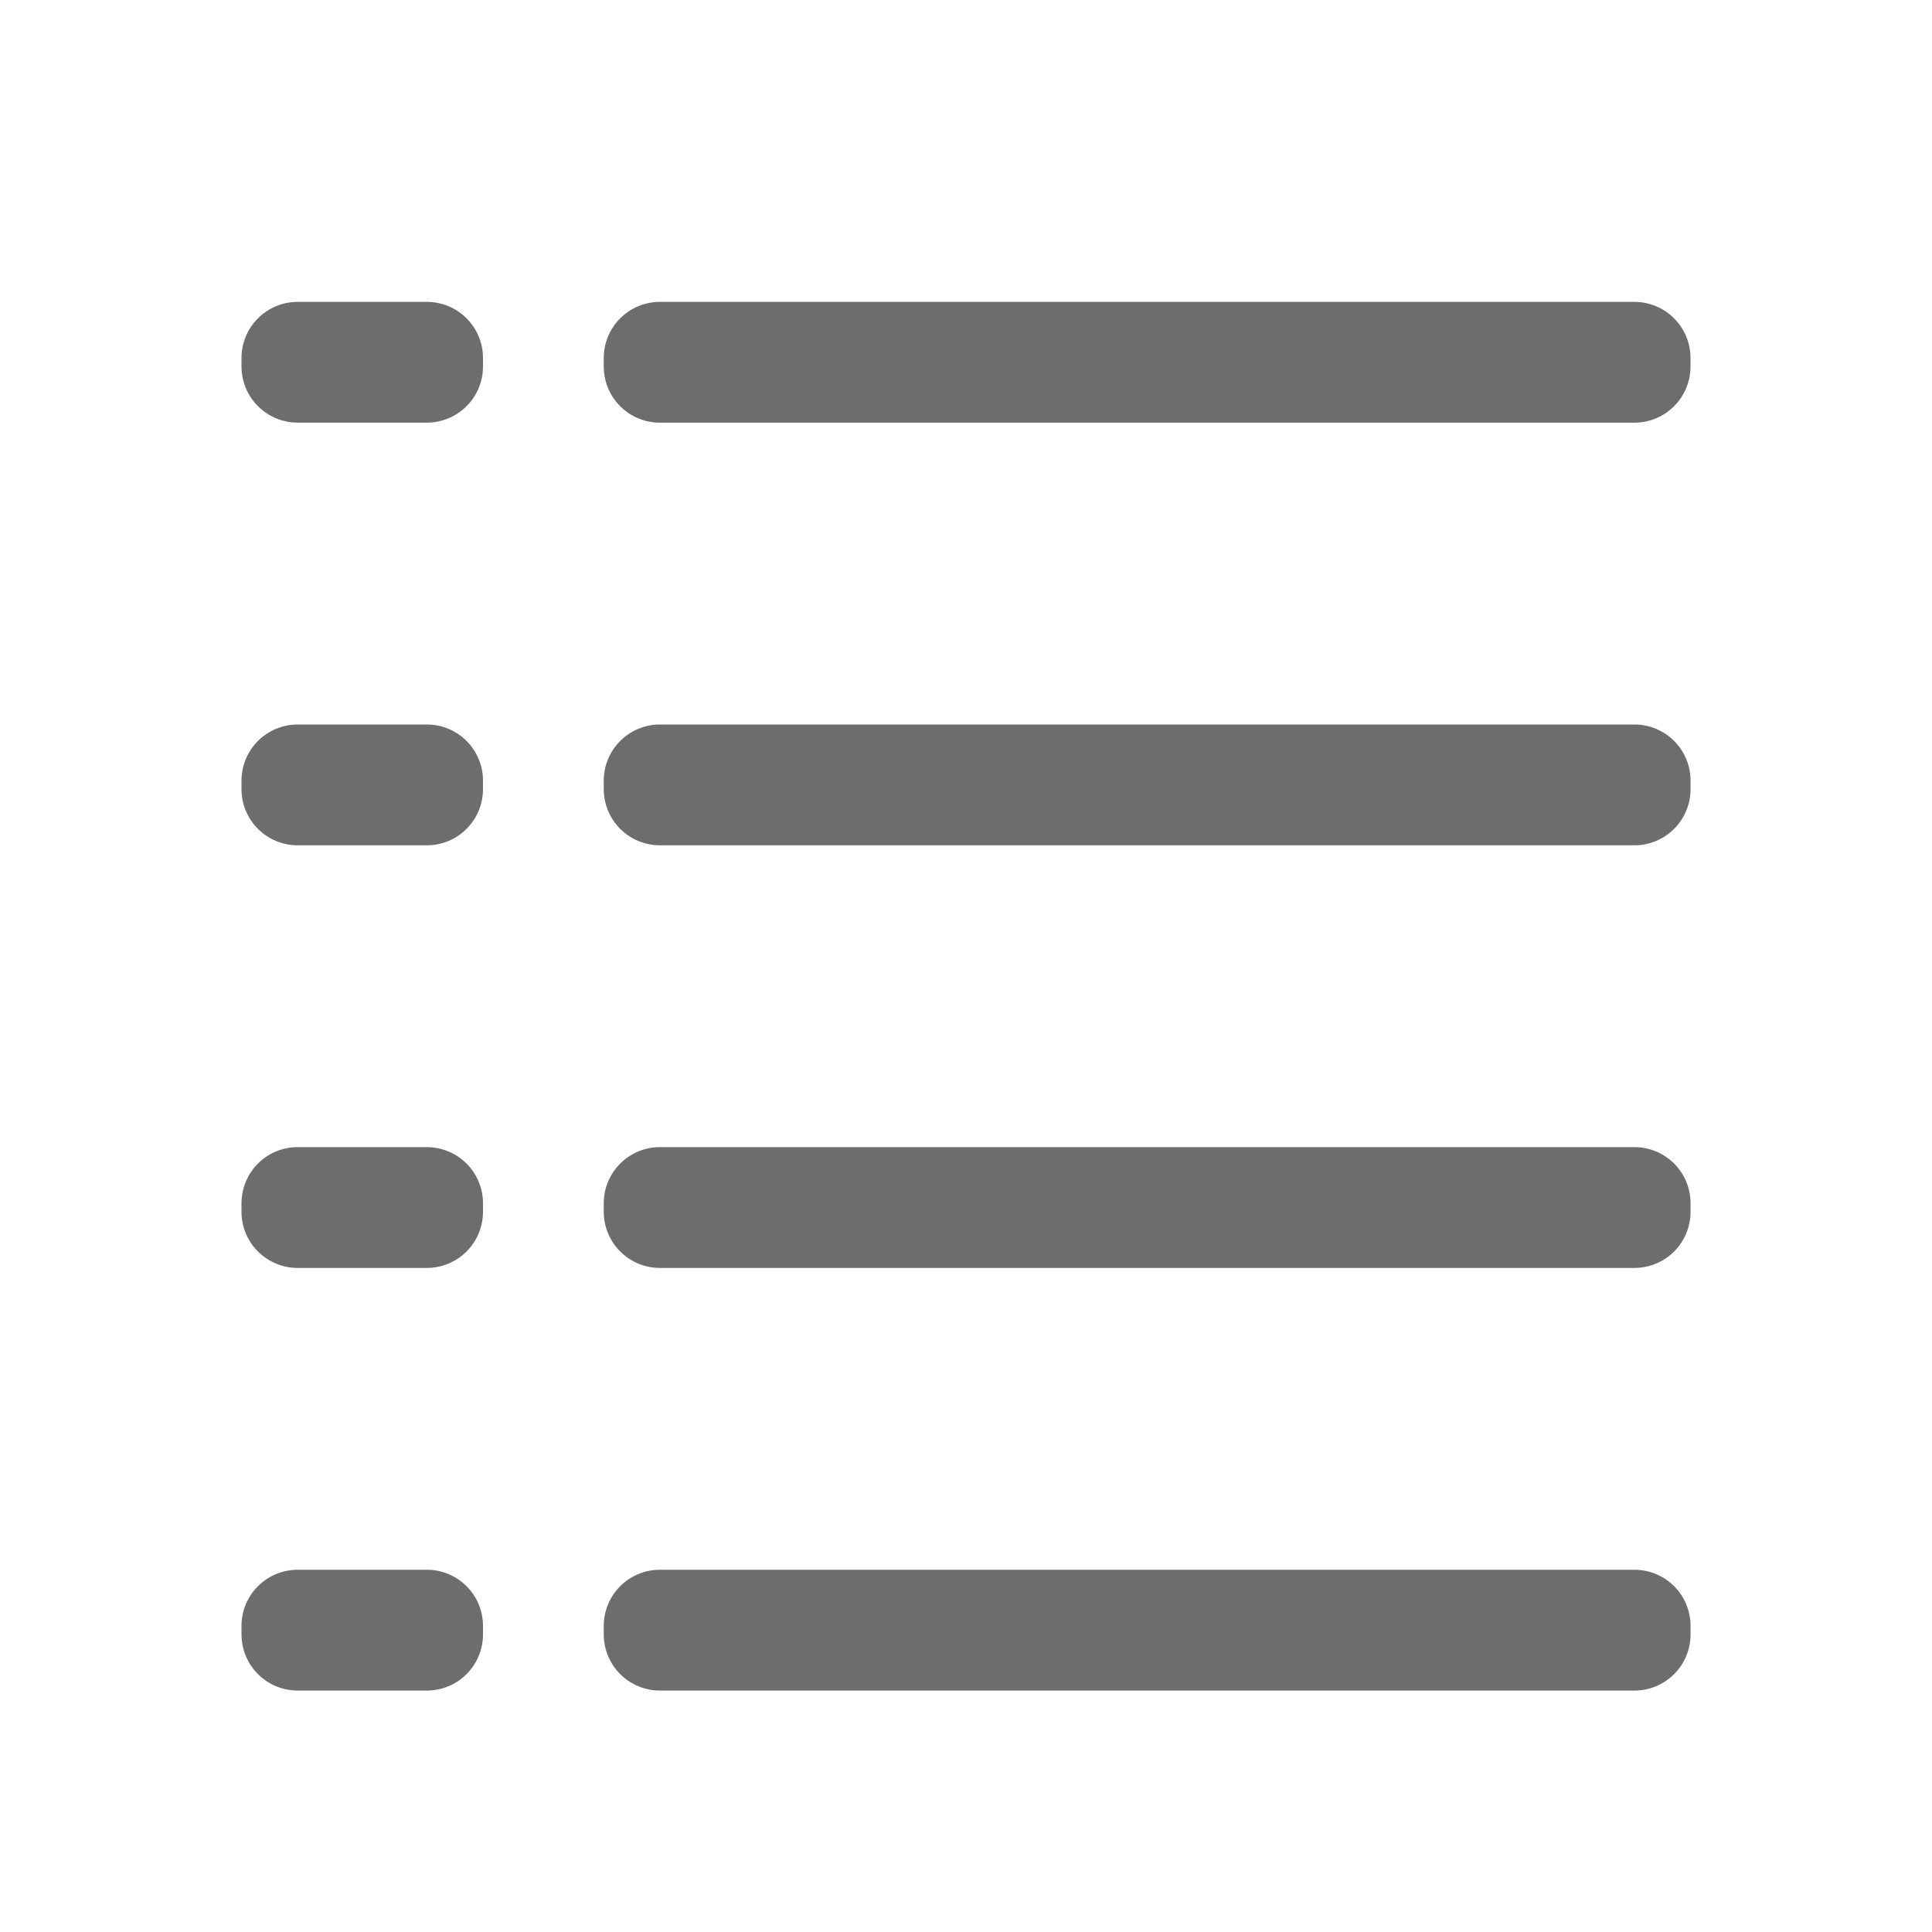
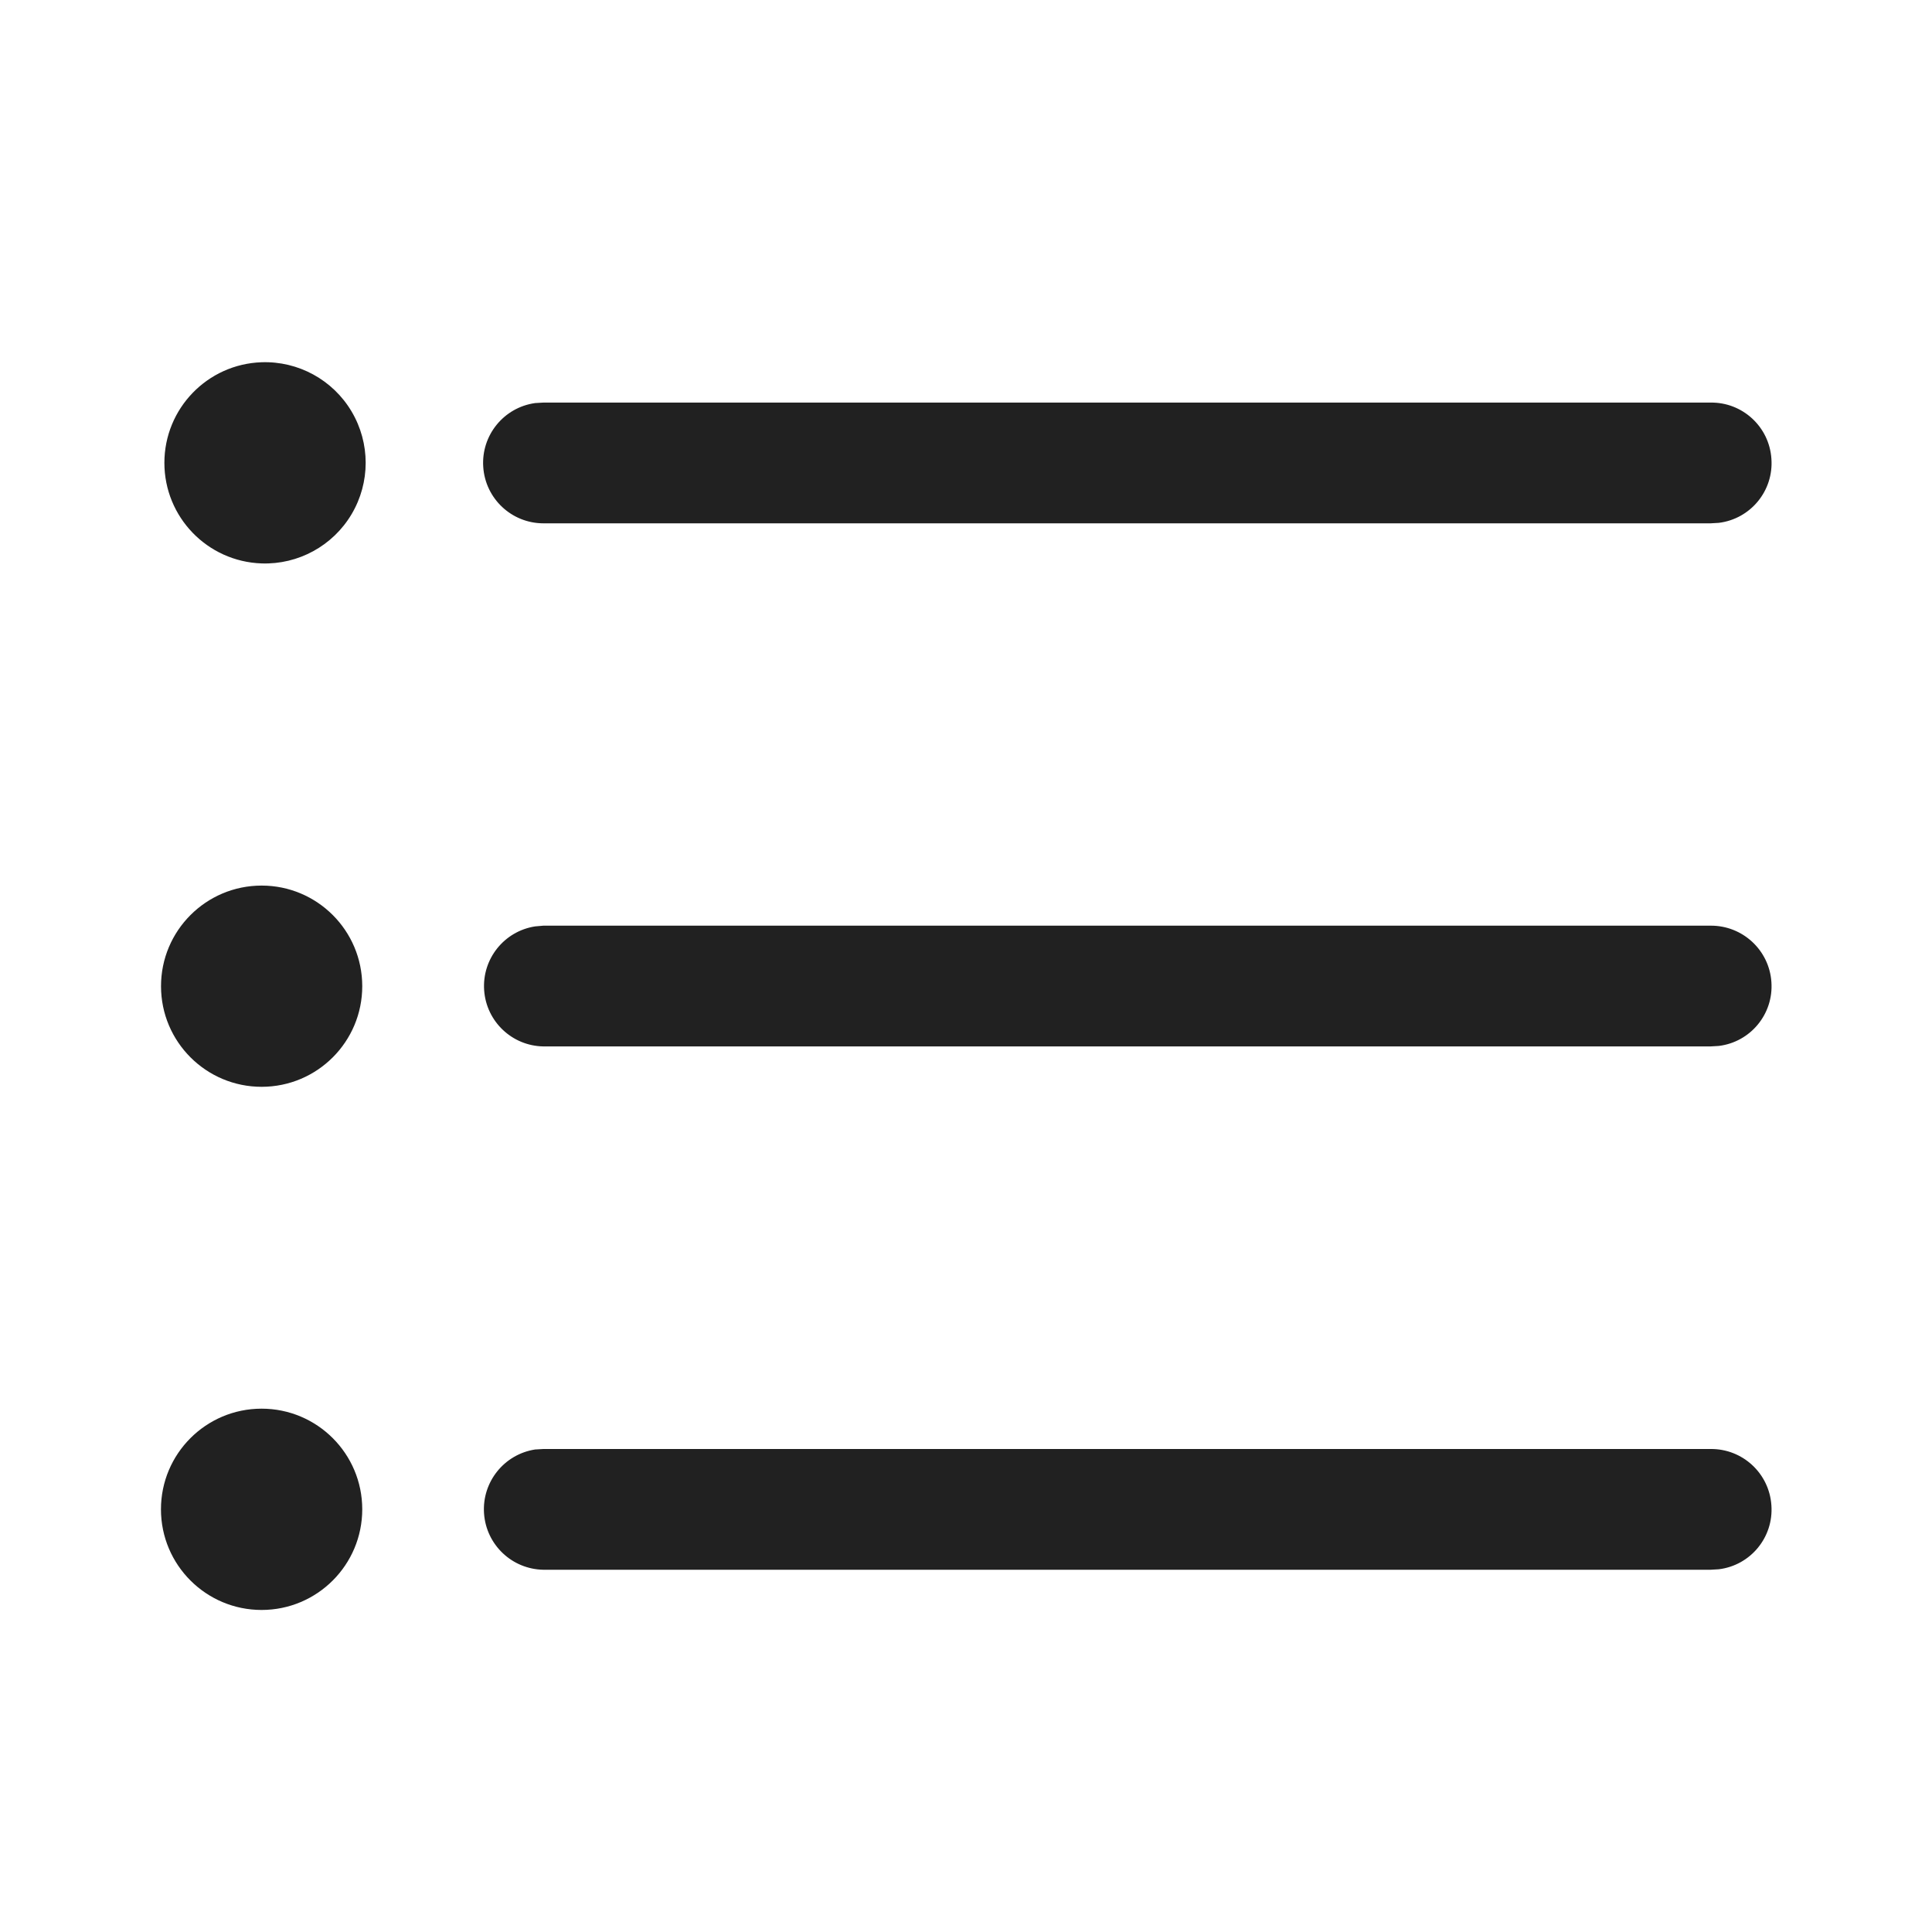
<svg xmlns="http://www.w3.org/2000/svg" width="32" height="32">
-   <path fill="#6d6d70" d="M4.932 5A.93.93 0 0 0 4 5.932v.137A.93.93 0 0 0 4.932 7h2.137A.93.93 0 0 0 8 6.068v-.137A.93.93 0 0 0 7.068 5H4.932zm6 0a.93.93 0 0 0-.932.932v.137a.93.93 0 0 0 .932.932h16.137A.93.93 0 0 0 28 6.068v-.137A.93.93 0 0 0 27.068 5H10.932zm-6 7a.93.93 0 0 0-.932.932v.137a.93.93 0 0 0 .932.932h2.137A.93.93 0 0 0 8 13.068v-.137A.93.93 0 0 0 7.068 12H4.932zm6 0a.93.93 0 0 0-.932.932v.137a.93.93 0 0 0 .932.932h16.137a.93.93 0 0 0 .932-.932v-.137a.93.93 0 0 0-.932-.932H10.932zm-6 7a.93.93 0 0 0-.932.932v.137a.93.93 0 0 0 .932.932h2.137A.93.93 0 0 0 8 20.068v-.137A.93.93 0 0 0 7.068 19H4.932zm6 0a.93.93 0 0 0-.932.932v.137a.93.93 0 0 0 .932.932h16.137a.93.93 0 0 0 .932-.932v-.137a.93.93 0 0 0-.932-.932H10.932zm-6 7a.93.93 0 0 0-.932.932v.137a.93.93 0 0 0 .932.932h2.137A.93.93 0 0 0 8 27.068v-.137A.93.93 0 0 0 7.068 26H4.932zm6 0a.93.93 0 0 0-.932.932v.137a.93.93 0 0 0 .932.932h16.137a.93.93 0 0 0 .932-.932v-.137a.93.93 0 0 0-.932-.932H10.932z" />
+   <path fill="#212121" d="M4.332 23.332a1.667 1.667 0 1 1 .002 3.334 1.667 1.667 0 0 1-.002-3.334ZM9 24h19.332a.999.999 0 0 1 1.008.934.995.995 0 0 1-.871 1.058l-.137.008H9a1.002 1.002 0 0 1-.137-1.992L9 24h19.332Zm-4.668-9.332a1.666 1.666 0 1 1 .003 3.333 1.666 1.666 0 0 1-.003-3.333ZM9 15.332h19.332c.531-.004.973.406 1.008.934a.995.995 0 0 1-.871 1.058l-.137.008H9a1 1 0 0 1-.137-1.988L9 15.332h19.332ZM4.332 6a1.667 1.667 0 1 1 0 3.332 1.667 1.667 0 0 1 0-3.332ZM9 6.668h19.332a.996.996 0 0 1 1.008.93.996.996 0 0 1-.871 1.062l-.137.008H9a1 1 0 0 1-.996-.934 1 1 0 0 1 .86-1.058L9 6.668h19.332Zm0 0" />
</svg>
